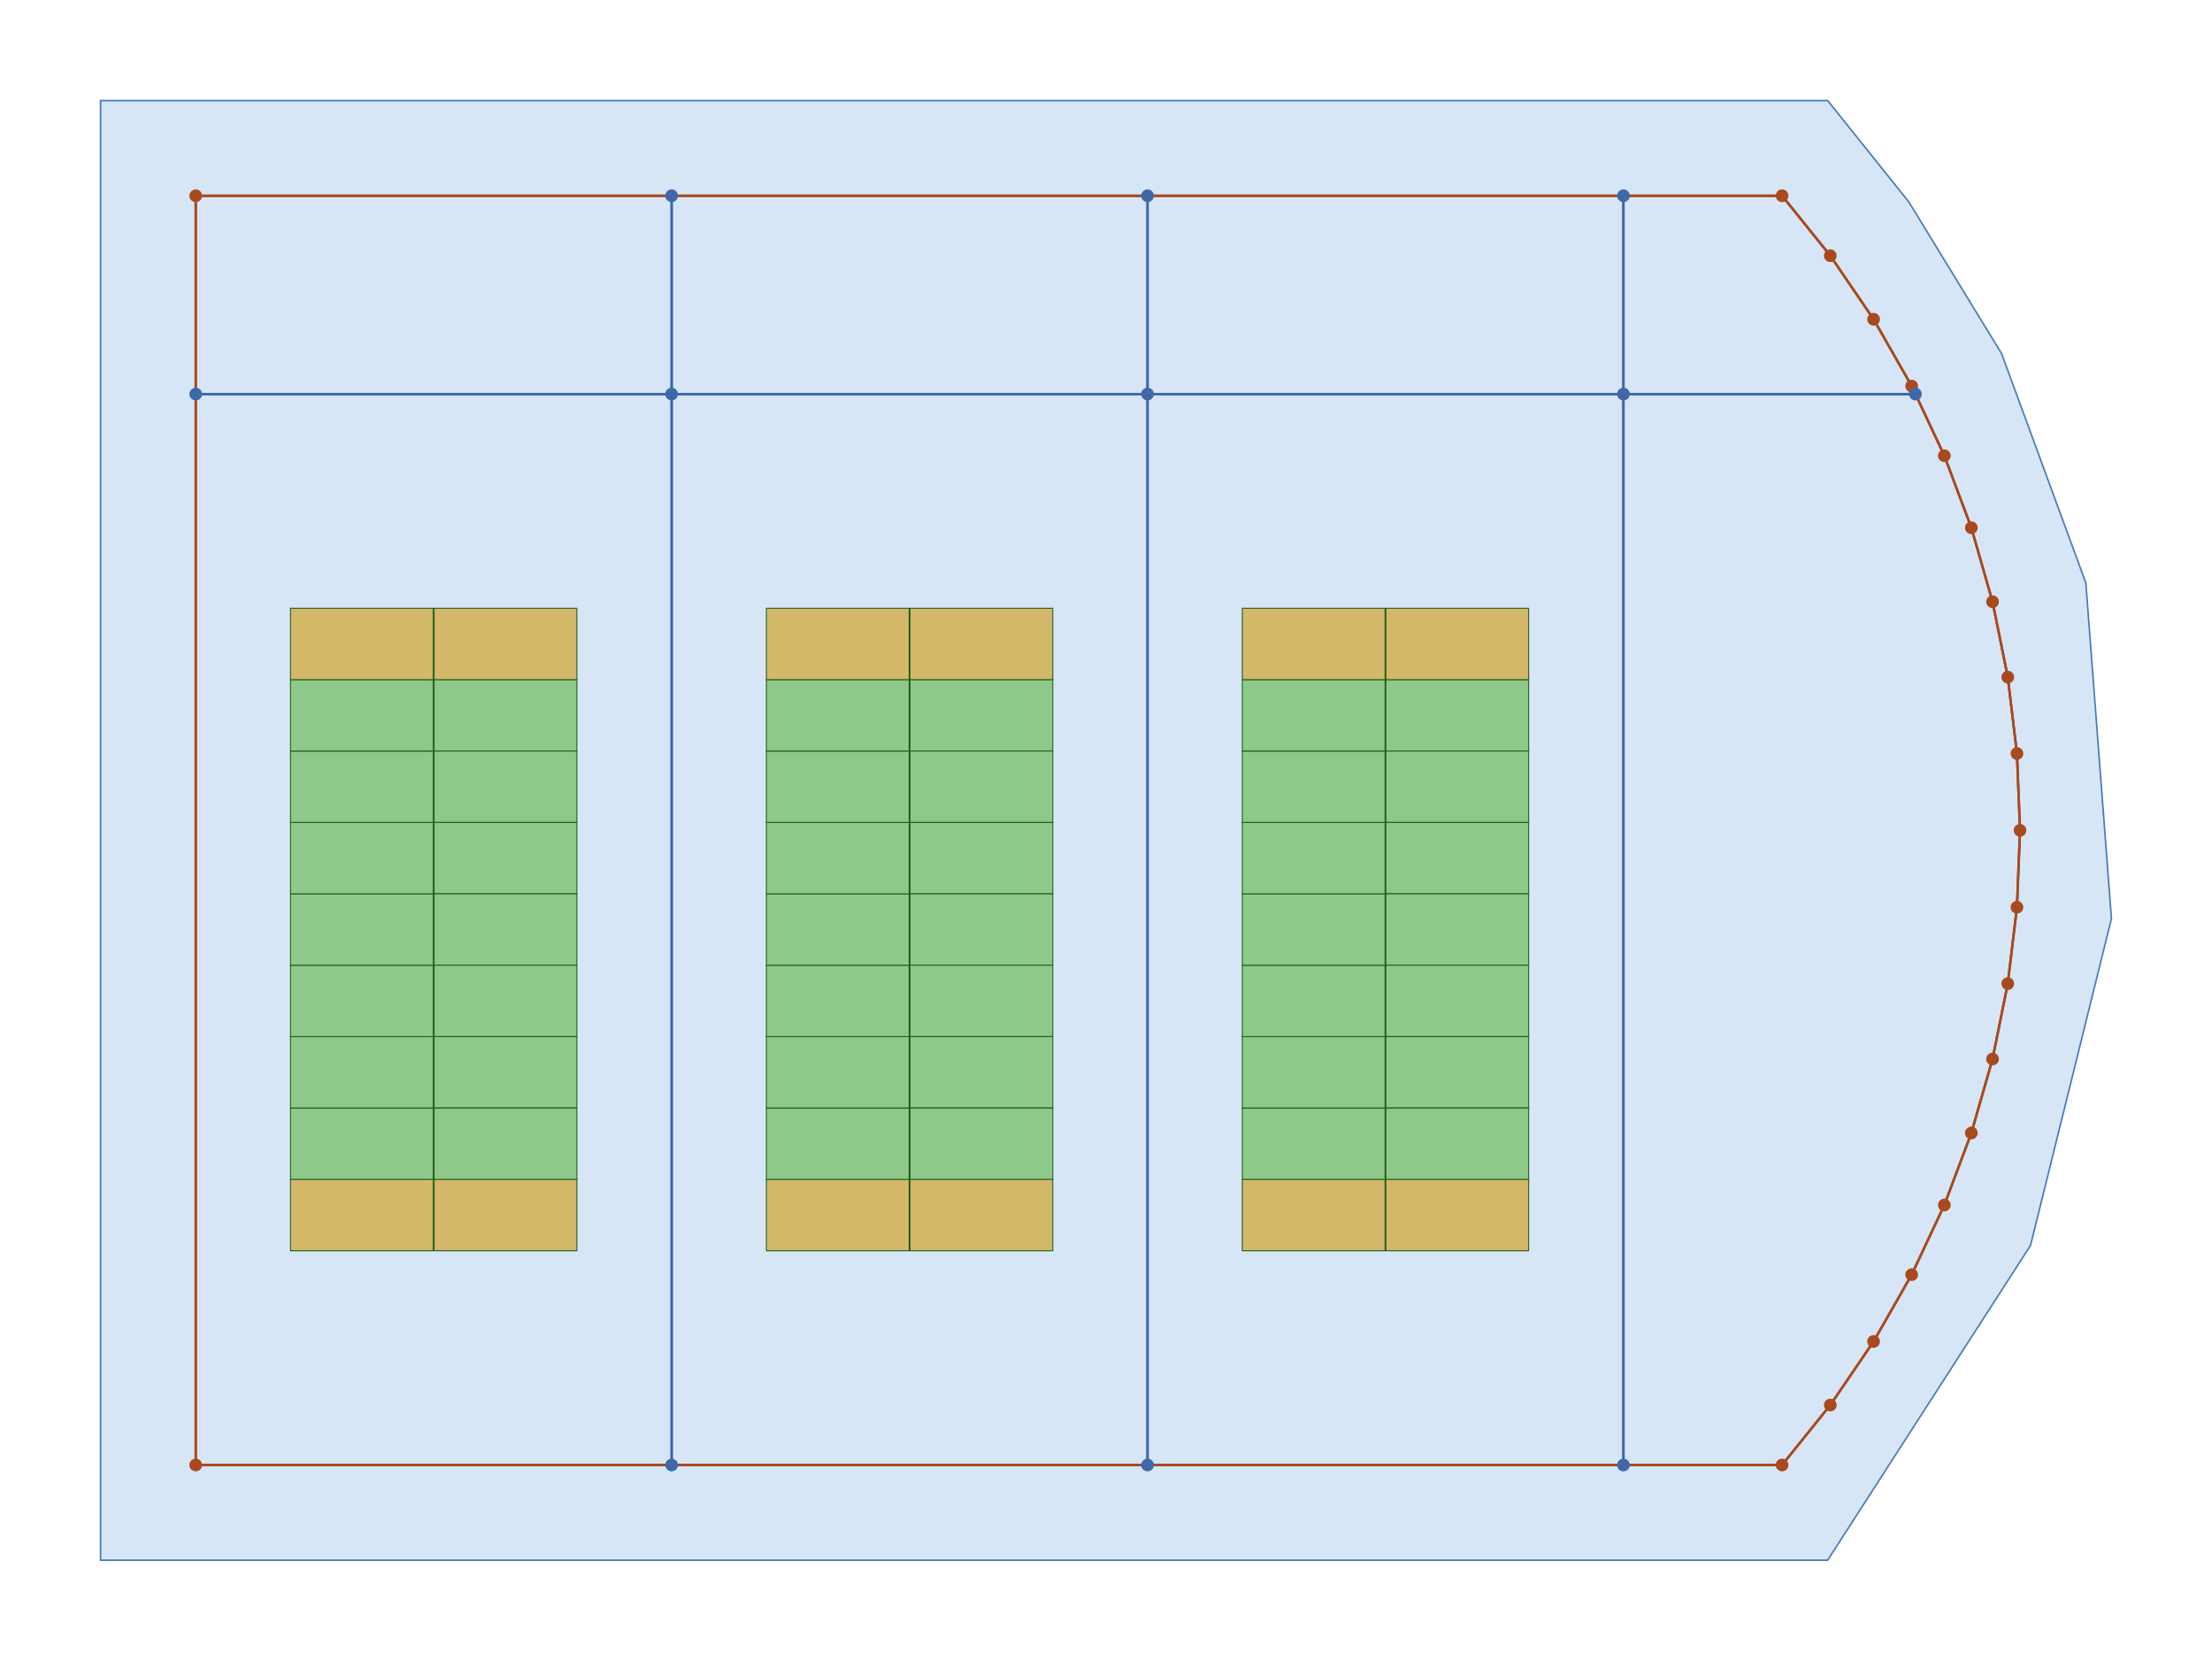
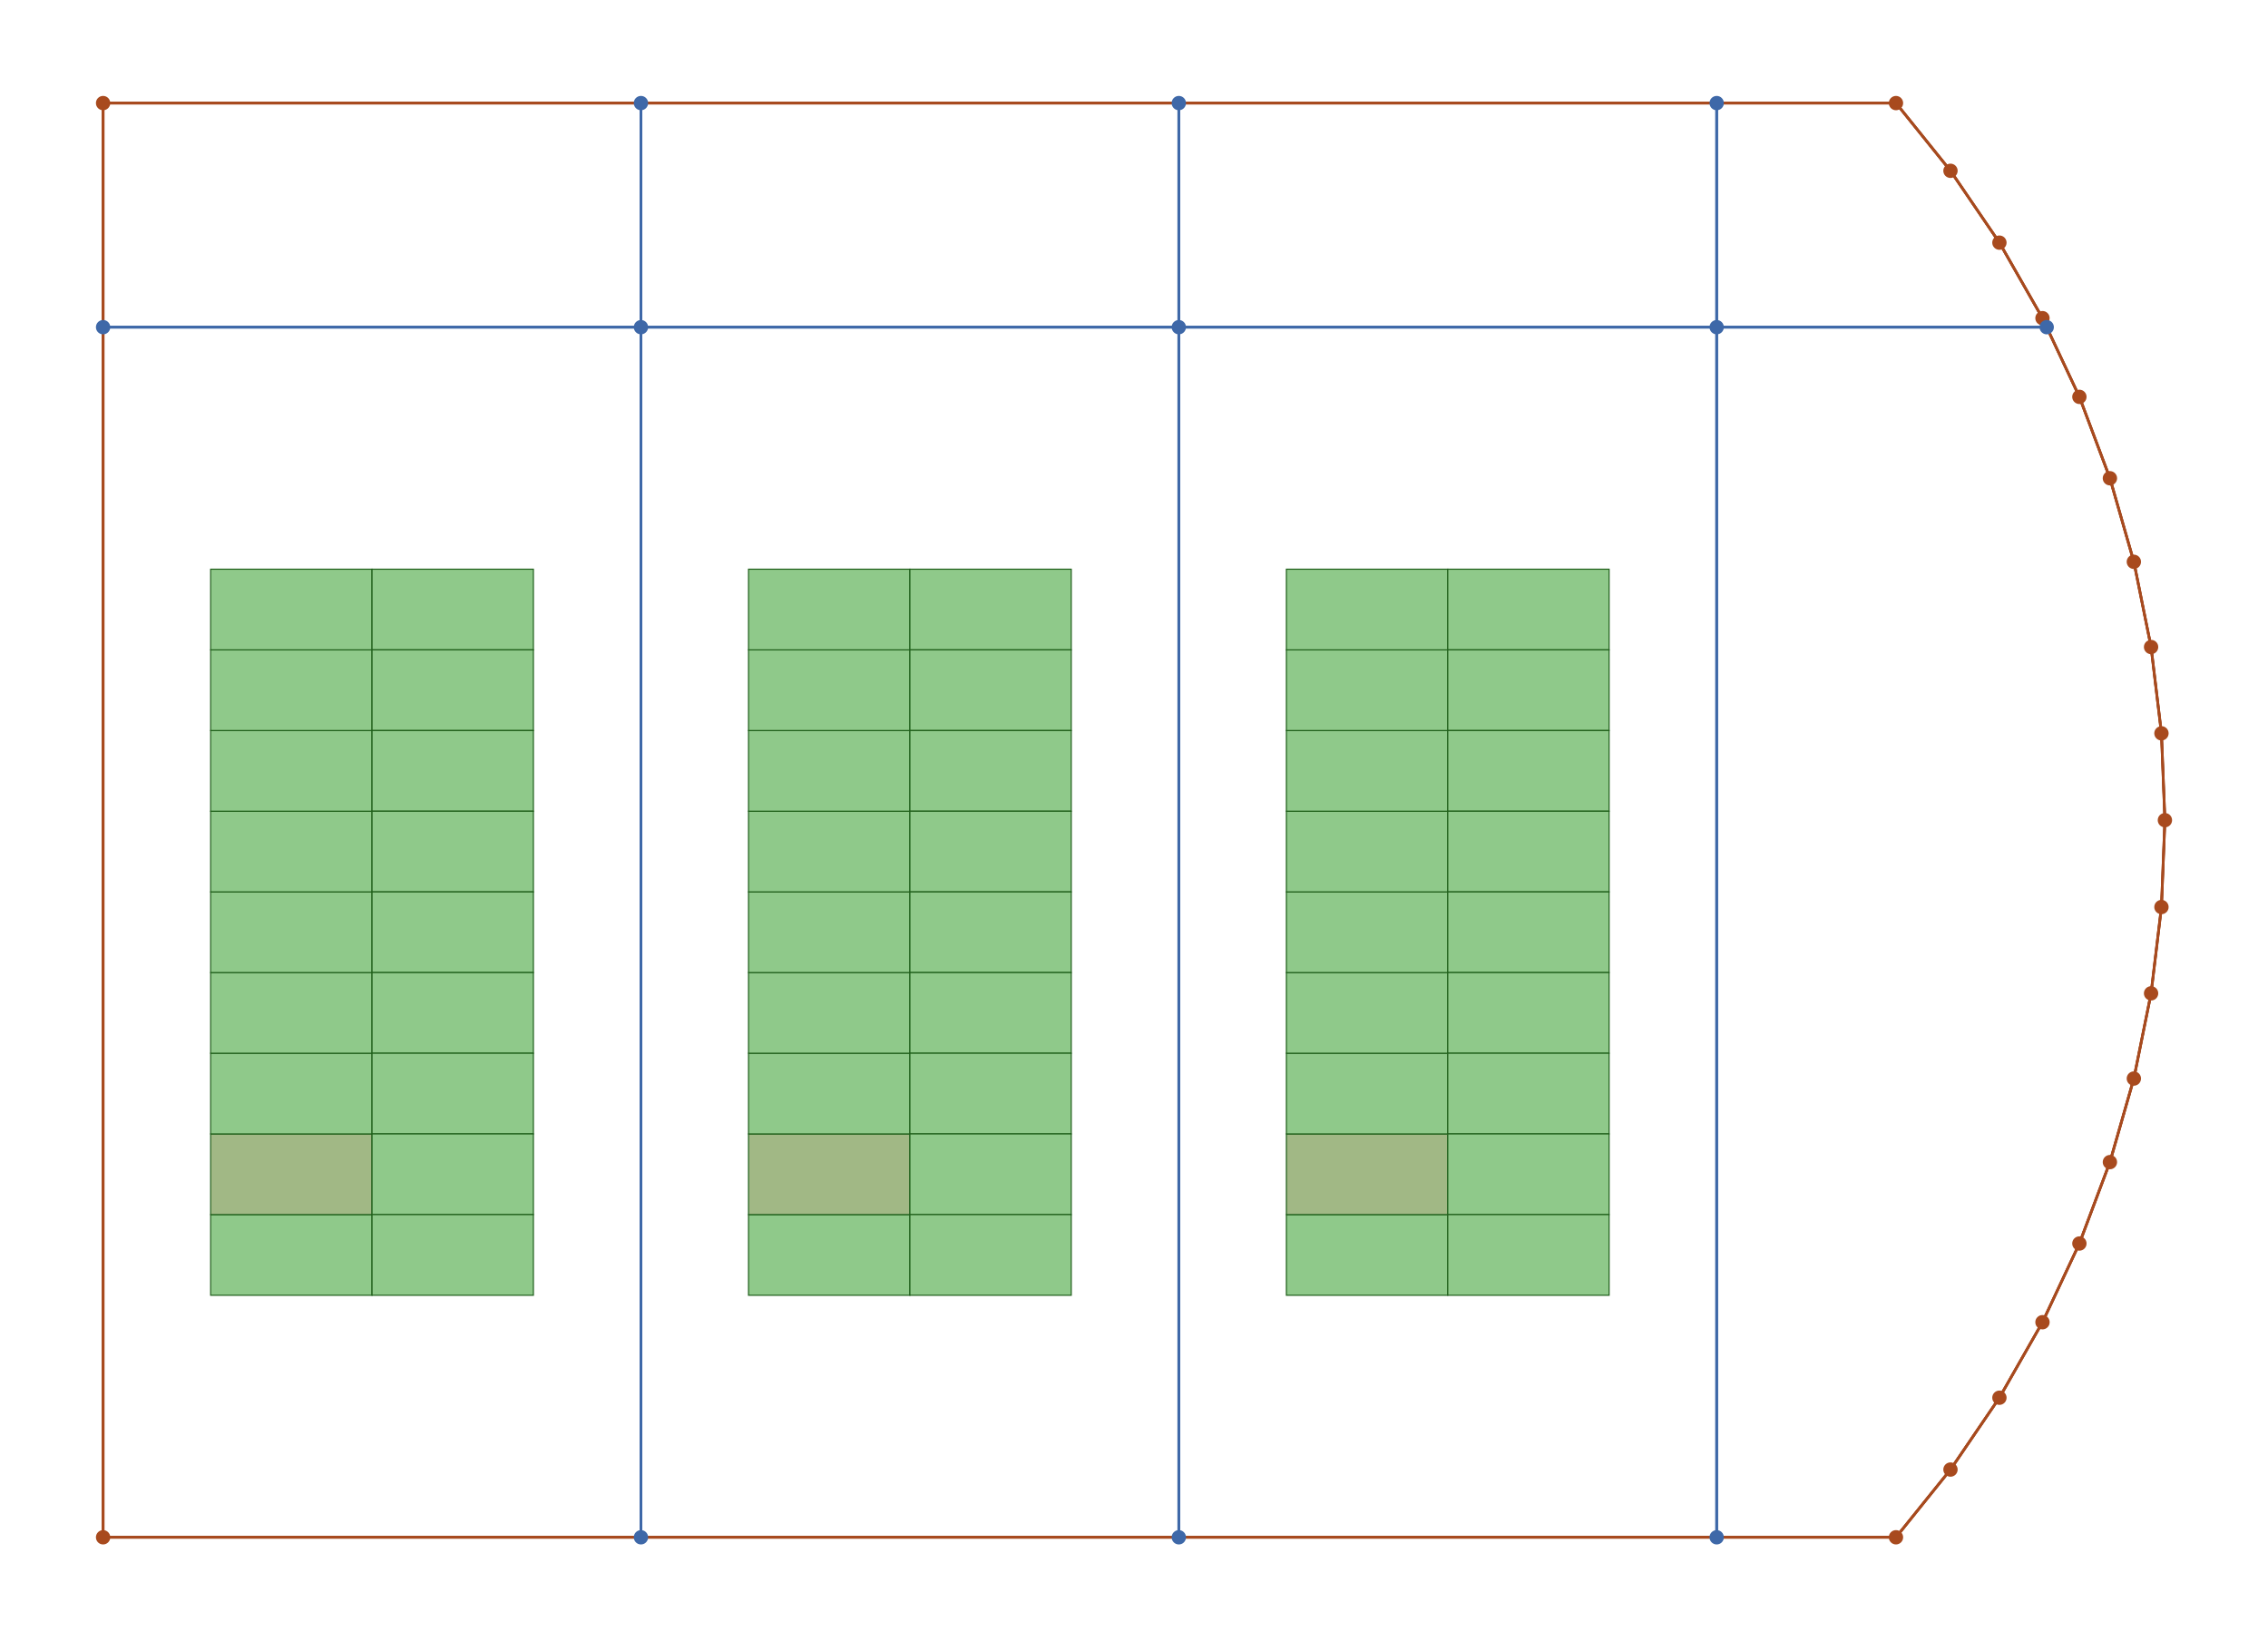
- <svg xmlns="http://www.w3.org/2000/svg" width="557.761" height="418.706" viewBox="-24.676 -24.676 278.881 209.353" preserveAspectRatio="xMidYMid meet">
+ <svg xmlns="http://www.w3.org/2000/svg" width="506" height="366" viewBox="-11.500 -11.500 253 183" preserveAspectRatio="xMidYMid meet">
  <style>polygon,line{vector-effect:non-scaling-stroke}</style>
  <g transform="translate(0,160) scale(1,-1)">
    <g id="boundary" fill="none" stroke="#222" stroke-width="0.5">
      <polygon points="0,0 200,0 206.080,7.555 211.539,15.570 216.343,23.994 220.460,32.774 223.865,41.854 226.536,51.176 228.457,60.682 229.614,70.310 230,80 229.614,89.690 228.457,99.318 226.536,108.824 223.865,118.146 220.460,127.226 216.343,136.006 211.539,144.430 206.080,152.445 200,160 0,160" />
    </g>
-     <g id="aisles" fill="#bcd5f0" fill-opacity="0.6" stroke="#4a7bb7" stroke-width="0.4">
-       <polygon points="-12,-12 -12,172 205.746,172 215.998,159.201 227.680,140.095 238.299,111.200 241.528,68.879 231.325,27.679 205.746,-12" />
-     </g>
    <g id="stalls" stroke="#1f5f1a" stroke-width="0.25">
-       <polygon points="29.950,36 29.950,45 11.950,45 11.950,36" fill="#8fc98a" />
-       <polygon points="29.950,45 29.950,54 11.950,54 11.950,45" fill="#8fc98a" />
-       <polygon points="29.950,54 29.950,63 11.950,63 11.950,54" fill="#8fc98a" />
-       <polygon points="29.950,63 29.950,72 11.950,72 11.950,63" fill="#8fc98a" />
-       <polygon points="29.950,72 29.950,81 11.950,81 11.950,72" fill="#8fc98a" />
-       <polygon points="29.950,81 29.950,90 11.950,90 11.950,81" fill="#8fc98a" />
-       <polygon points="29.950,90 29.950,99 11.950,99 11.950,90" fill="#8fc98a" />
-       <polygon points="30.050,99 30.050,90 48.050,90 48.050,99" fill="#8fc98a" />
-       <polygon points="30.050,90 30.050,81 48.050,81 48.050,90" fill="#8fc98a" />
-       <polygon points="30.050,81 30.050,72 48.050,72 48.050,81" fill="#8fc98a" />
-       <polygon points="30.050,72 30.050,63 48.050,63 48.050,72" fill="#8fc98a" />
-       <polygon points="30.050,63 30.050,54 48.050,54 48.050,63" fill="#8fc98a" />
-       <polygon points="30.050,54 30.050,45 48.050,45 48.050,54" fill="#8fc98a" />
-       <polygon points="30.050,45 30.050,36 48.050,36 48.050,45" fill="#8fc98a" />
-       <polygon points="89.950,36 89.950,45 71.950,45 71.950,36" fill="#8fc98a" />
-       <polygon points="89.950,45 89.950,54 71.950,54 71.950,45" fill="#8fc98a" />
-       <polygon points="89.950,54 89.950,63 71.950,63 71.950,54" fill="#8fc98a" />
-       <polygon points="89.950,63 89.950,72 71.950,72 71.950,63" fill="#8fc98a" />
-       <polygon points="89.950,72 89.950,81 71.950,81 71.950,72" fill="#8fc98a" />
-       <polygon points="89.950,81 89.950,90 71.950,90 71.950,81" fill="#8fc98a" />
-       <polygon points="89.950,90 89.950,99 71.950,99 71.950,90" fill="#8fc98a" />
-       <polygon points="90.050,99 90.050,90 108.050,90 108.050,99" fill="#8fc98a" />
-       <polygon points="90.050,90 90.050,81 108.050,81 108.050,90" fill="#8fc98a" />
-       <polygon points="90.050,81 90.050,72 108.050,72 108.050,81" fill="#8fc98a" />
-       <polygon points="90.050,72 90.050,63 108.050,63 108.050,72" fill="#8fc98a" />
-       <polygon points="90.050,63 90.050,54 108.050,54 108.050,63" fill="#8fc98a" />
-       <polygon points="90.050,54 90.050,45 108.050,45 108.050,54" fill="#8fc98a" />
-       <polygon points="90.050,45 90.050,36 108.050,36 108.050,45" fill="#8fc98a" />
-       <polygon points="149.950,36 149.950,45 131.950,45 131.950,36" fill="#8fc98a" />
-       <polygon points="149.950,45 149.950,54 131.950,54 131.950,45" fill="#8fc98a" />
-       <polygon points="149.950,54 149.950,63 131.950,63 131.950,54" fill="#8fc98a" />
-       <polygon points="149.950,63 149.950,72 131.950,72 131.950,63" fill="#8fc98a" />
-       <polygon points="149.950,72 149.950,81 131.950,81 131.950,72" fill="#8fc98a" />
-       <polygon points="149.950,81 149.950,90 131.950,90 131.950,81" fill="#8fc98a" />
-       <polygon points="149.950,90 149.950,99 131.950,99 131.950,90" fill="#8fc98a" />
-       <polygon points="150.050,99 150.050,90 168.050,90 168.050,99" fill="#8fc98a" />
-       <polygon points="150.050,90 150.050,81 168.050,81 168.050,90" fill="#8fc98a" />
-       <polygon points="150.050,81 150.050,72 168.050,72 168.050,81" fill="#8fc98a" />
-       <polygon points="150.050,72 150.050,63 168.050,63 168.050,72" fill="#8fc98a" />
-       <polygon points="150.050,63 150.050,54 168.050,54 168.050,63" fill="#8fc98a" />
-       <polygon points="150.050,54 150.050,45 168.050,45 168.050,54" fill="#8fc98a" />
-       <polygon points="150.050,45 150.050,36 168.050,36 168.050,45" fill="#8fc98a" />
-       <polygon points="29.950,99 29.950,108 11.950,108 11.950,99" fill="#d4b86a" />
-       <polygon points="30.050,36 30.050,27 48.050,27 48.050,36" fill="#d4b86a" />
-       <polygon points="89.950,99 89.950,108 71.950,108 71.950,99" fill="#d4b86a" />
-       <polygon points="90.050,36 90.050,27 108.050,27 108.050,36" fill="#d4b86a" />
-       <polygon points="149.950,99 149.950,108 131.950,108 131.950,99" fill="#d4b86a" />
-       <polygon points="150.050,36 150.050,27 168.050,27 168.050,36" fill="#d4b86a" />
-       <polygon points="29.950,27 29.950,36 11.950,36 11.950,27" fill="#d4b86a" />
-       <polygon points="30.050,108 30.050,99 48.050,99 48.050,108" fill="#d4b86a" />
-       <polygon points="89.950,27 89.950,36 71.950,36 71.950,27" fill="#d4b86a" />
-       <polygon points="90.050,108 90.050,99 108.050,99 108.050,108" fill="#d4b86a" />
-       <polygon points="149.950,27 149.950,36 131.950,36 131.950,27" fill="#d4b86a" />
-       <polygon points="150.050,108 150.050,99 168.050,99 168.050,108" fill="#d4b86a" />
+       <polygon points="30,27 30,36 12,36 12,27" fill="#8fc98a" />
+       <polygon points="30,36 30,45 12,45 12,36" fill="#a1b885" />
+       <polygon points="30,45 30,54 12,54 12,45" fill="#8fc98a" />
+       <polygon points="30,54 30,63 12,63 12,54" fill="#8fc98a" />
+       <polygon points="30,63 30,72 12,72 12,63" fill="#8fc98a" />
+       <polygon points="30,72 30,81 12,81 12,72" fill="#8fc98a" />
+       <polygon points="30,81 30,90 12,90 12,81" fill="#8fc98a" />
+       <polygon points="30,90 30,99 12,99 12,90" fill="#8fc98a" />
+       <polygon points="30,99 30,108 12,108 12,99" fill="#8fc98a" />
+       <polygon points="30,108 30,99 48,99 48,108" fill="#8fc98a" />
+       <polygon points="30,99 30,90 48,90 48,99" fill="#8fc98a" />
+       <polygon points="30,90 30,81 48,81 48,90" fill="#8fc98a" />
+       <polygon points="30,81 30,72 48,72 48,81" fill="#8fc98a" />
+       <polygon points="30,72 30,63 48,63 48,72" fill="#8fc98a" />
+       <polygon points="30,63 30,54 48,54 48,63" fill="#8fc98a" />
+       <polygon points="30,54 30,45 48,45 48,54" fill="#8fc98a" />
+       <polygon points="30,45 30,36 48,36 48,45" fill="#8fc98a" />
+       <polygon points="30,36 30,27 48,27 48,36" fill="#8fc98a" />
+       <polygon points="90,27 90,36 72,36 72,27" fill="#8fc98a" />
+       <polygon points="90,36 90,45 72,45 72,36" fill="#a1b885" />
+       <polygon points="90,45 90,54 72,54 72,45" fill="#8fc98a" />
+       <polygon points="90,54 90,63 72,63 72,54" fill="#8fc98a" />
+       <polygon points="90,63 90,72 72,72 72,63" fill="#8fc98a" />
+       <polygon points="90,72 90,81 72,81 72,72" fill="#8fc98a" />
+       <polygon points="90,81 90,90 72,90 72,81" fill="#8fc98a" />
+       <polygon points="90,90 90,99 72,99 72,90" fill="#8fc98a" />
+       <polygon points="90,99 90,108 72,108 72,99" fill="#8fc98a" />
+       <polygon points="90,108 90,99 108,99 108,108" fill="#8fc98a" />
+       <polygon points="90,99 90,90 108,90 108,99" fill="#8fc98a" />
+       <polygon points="90,90 90,81 108,81 108,90" fill="#8fc98a" />
+       <polygon points="90,81 90,72 108,72 108,81" fill="#8fc98a" />
+       <polygon points="90,72 90,63 108,63 108,72" fill="#8fc98a" />
+       <polygon points="90,63 90,54 108,54 108,63" fill="#8fc98a" />
+       <polygon points="90,54 90,45 108,45 108,54" fill="#8fc98a" />
+       <polygon points="90,45 90,36 108,36 108,45" fill="#8fc98a" />
+       <polygon points="90,36 90,27 108,27 108,36" fill="#8fc98a" />
+       <polygon points="150,27 150,36 132,36 132,27" fill="#8fc98a" />
+       <polygon points="150,36 150,45 132,45 132,36" fill="#a1b885" />
+       <polygon points="150,45 150,54 132,54 132,45" fill="#8fc98a" />
+       <polygon points="150,54 150,63 132,63 132,54" fill="#8fc98a" />
+       <polygon points="150,63 150,72 132,72 132,63" fill="#8fc98a" />
+       <polygon points="150,72 150,81 132,81 132,72" fill="#8fc98a" />
+       <polygon points="150,81 150,90 132,90 132,81" fill="#8fc98a" />
+       <polygon points="150,90 150,99 132,99 132,90" fill="#8fc98a" />
+       <polygon points="150,99 150,108 132,108 132,99" fill="#8fc98a" />
+       <polygon points="150,108 150,99 168,99 168,108" fill="#8fc98a" />
+       <polygon points="150,99 150,90 168,90 168,99" fill="#8fc98a" />
+       <polygon points="150,90 150,81 168,81 168,90" fill="#8fc98a" />
+       <polygon points="150,81 150,72 168,72 168,81" fill="#8fc98a" />
+       <polygon points="150,72 150,63 168,63 168,72" fill="#8fc98a" />
+       <polygon points="150,63 150,54 168,54 168,63" fill="#8fc98a" />
+       <polygon points="150,54 150,45 168,45 168,54" fill="#8fc98a" />
+       <polygon points="150,45 150,36 168,36 168,45" fill="#8fc98a" />
+       <polygon points="150,36 150,27 168,27 168,36" fill="#8fc98a" />
    </g>
    <g id="graph">
      <line x1="0" y1="0" x2="60" y2="0" stroke="#a84a1e" stroke-width="0.6" />
      <line x1="60" y1="0" x2="0" y2="0" stroke="#a84a1e" stroke-width="0.6" />
      <line x1="60" y1="0" x2="120" y2="0" stroke="#a84a1e" stroke-width="0.6" />
      <line x1="120" y1="0" x2="60" y2="0" stroke="#a84a1e" stroke-width="0.6" />
      <line x1="120" y1="0" x2="180" y2="0" stroke="#a84a1e" stroke-width="0.6" />
      <line x1="180" y1="0" x2="120" y2="0" stroke="#a84a1e" stroke-width="0.6" />
      <line x1="180" y1="0" x2="200" y2="0" stroke="#a84a1e" stroke-width="0.6" />
      <line x1="200" y1="0" x2="180" y2="0" stroke="#a84a1e" stroke-width="0.6" />
      <line x1="200" y1="0" x2="206.080" y2="7.555" stroke="#a84a1e" stroke-width="0.6" />
      <line x1="206.080" y1="7.555" x2="200" y2="0" stroke="#a84a1e" stroke-width="0.6" />
      <line x1="206.080" y1="7.555" x2="211.539" y2="15.570" stroke="#a84a1e" stroke-width="0.6" />
      <line x1="211.539" y1="15.570" x2="206.080" y2="7.555" stroke="#a84a1e" stroke-width="0.6" />
      <line x1="211.539" y1="15.570" x2="216.343" y2="23.994" stroke="#a84a1e" stroke-width="0.6" />
      <line x1="216.343" y1="23.994" x2="211.539" y2="15.570" stroke="#a84a1e" stroke-width="0.6" />
      <line x1="216.343" y1="23.994" x2="220.460" y2="32.774" stroke="#a84a1e" stroke-width="0.6" />
      <line x1="220.460" y1="32.774" x2="216.343" y2="23.994" stroke="#a84a1e" stroke-width="0.6" />
      <line x1="220.460" y1="32.774" x2="223.865" y2="41.854" stroke="#a84a1e" stroke-width="0.6" />
      <line x1="223.865" y1="41.854" x2="220.460" y2="32.774" stroke="#a84a1e" stroke-width="0.6" />
      <line x1="223.865" y1="41.854" x2="226.536" y2="51.176" stroke="#a84a1e" stroke-width="0.6" />
      <line x1="226.536" y1="51.176" x2="223.865" y2="41.854" stroke="#a84a1e" stroke-width="0.6" />
      <line x1="226.536" y1="51.176" x2="228.457" y2="60.682" stroke="#a84a1e" stroke-width="0.6" />
      <line x1="228.457" y1="60.682" x2="226.536" y2="51.176" stroke="#a84a1e" stroke-width="0.6" />
      <line x1="228.457" y1="60.682" x2="229.614" y2="70.310" stroke="#a84a1e" stroke-width="0.6" />
      <line x1="229.614" y1="70.310" x2="228.457" y2="60.682" stroke="#a84a1e" stroke-width="0.6" />
      <line x1="229.614" y1="70.310" x2="230" y2="80" stroke="#a84a1e" stroke-width="0.6" />
      <line x1="230" y1="80" x2="229.614" y2="70.310" stroke="#a84a1e" stroke-width="0.6" />
      <line x1="230" y1="80" x2="229.614" y2="89.690" stroke="#a84a1e" stroke-width="0.6" />
      <line x1="229.614" y1="89.690" x2="230" y2="80" stroke="#a84a1e" stroke-width="0.6" />
      <line x1="229.614" y1="89.690" x2="228.457" y2="99.318" stroke="#a84a1e" stroke-width="0.6" />
      <line x1="228.457" y1="99.318" x2="229.614" y2="89.690" stroke="#a84a1e" stroke-width="0.6" />
      <line x1="228.457" y1="99.318" x2="226.536" y2="108.824" stroke="#a84a1e" stroke-width="0.6" />
      <line x1="226.536" y1="108.824" x2="228.457" y2="99.318" stroke="#a84a1e" stroke-width="0.6" />
      <line x1="226.536" y1="108.824" x2="223.865" y2="118.146" stroke="#a84a1e" stroke-width="0.6" />
      <line x1="223.865" y1="118.146" x2="226.536" y2="108.824" stroke="#a84a1e" stroke-width="0.6" />
      <line x1="223.865" y1="118.146" x2="220.460" y2="127.226" stroke="#a84a1e" stroke-width="0.6" />
      <line x1="220.460" y1="127.226" x2="223.865" y2="118.146" stroke="#a84a1e" stroke-width="0.6" />
      <line x1="220.460" y1="127.226" x2="216.815" y2="135" stroke="#a84a1e" stroke-width="0.6" />
      <line x1="216.815" y1="135" x2="220.460" y2="127.226" stroke="#a84a1e" stroke-width="0.6" />
      <line x1="216.815" y1="135" x2="216.343" y2="136.006" stroke="#a84a1e" stroke-width="0.6" />
      <line x1="216.343" y1="136.006" x2="216.815" y2="135" stroke="#a84a1e" stroke-width="0.6" />
      <line x1="216.343" y1="136.006" x2="211.539" y2="144.430" stroke="#a84a1e" stroke-width="0.6" />
      <line x1="211.539" y1="144.430" x2="216.343" y2="136.006" stroke="#a84a1e" stroke-width="0.6" />
      <line x1="211.539" y1="144.430" x2="206.080" y2="152.445" stroke="#a84a1e" stroke-width="0.6" />
      <line x1="206.080" y1="152.445" x2="211.539" y2="144.430" stroke="#a84a1e" stroke-width="0.6" />
      <line x1="206.080" y1="152.445" x2="200" y2="160" stroke="#a84a1e" stroke-width="0.6" />
      <line x1="200" y1="160" x2="206.080" y2="152.445" stroke="#a84a1e" stroke-width="0.6" />
      <line x1="200" y1="160" x2="180" y2="160" stroke="#a84a1e" stroke-width="0.6" />
      <line x1="180" y1="160" x2="200" y2="160" stroke="#a84a1e" stroke-width="0.6" />
      <line x1="180" y1="160" x2="120" y2="160" stroke="#a84a1e" stroke-width="0.6" />
      <line x1="120" y1="160" x2="180" y2="160" stroke="#a84a1e" stroke-width="0.6" />
      <line x1="120" y1="160" x2="60" y2="160" stroke="#a84a1e" stroke-width="0.6" />
      <line x1="60" y1="160" x2="120" y2="160" stroke="#a84a1e" stroke-width="0.6" />
      <line x1="60" y1="160" x2="0" y2="160" stroke="#a84a1e" stroke-width="0.6" />
      <line x1="0" y1="160" x2="60" y2="160" stroke="#a84a1e" stroke-width="0.6" />
      <line x1="0" y1="160" x2="0" y2="135" stroke="#a84a1e" stroke-width="0.6" />
      <line x1="0" y1="135" x2="0" y2="160" stroke="#a84a1e" stroke-width="0.6" />
      <line x1="0" y1="135" x2="0" y2="0" stroke="#a84a1e" stroke-width="0.6" />
      <line x1="0" y1="0" x2="0" y2="135" stroke="#a84a1e" stroke-width="0.6" />
      <line x1="180" y1="0" x2="180" y2="135" stroke="#3e68a8" stroke-width="0.6" />
      <line x1="180" y1="135" x2="180" y2="0" stroke="#3e68a8" stroke-width="0.6" />
      <line x1="180" y1="135" x2="180" y2="160" stroke="#3e68a8" stroke-width="0.6" />
      <line x1="180" y1="160" x2="180" y2="135" stroke="#3e68a8" stroke-width="0.6" />
      <line x1="120" y1="0" x2="120" y2="135" stroke="#3e68a8" stroke-width="0.6" />
      <line x1="120" y1="135" x2="120" y2="0" stroke="#3e68a8" stroke-width="0.6" />
      <line x1="120" y1="135" x2="120" y2="160" stroke="#3e68a8" stroke-width="0.6" />
      <line x1="120" y1="160" x2="120" y2="135" stroke="#3e68a8" stroke-width="0.6" />
      <line x1="60" y1="0" x2="60" y2="135" stroke="#3e68a8" stroke-width="0.6" />
      <line x1="60" y1="135" x2="60" y2="0" stroke="#3e68a8" stroke-width="0.6" />
      <line x1="60" y1="135" x2="60" y2="160" stroke="#3e68a8" stroke-width="0.6" />
      <line x1="60" y1="160" x2="60" y2="135" stroke="#3e68a8" stroke-width="0.6" />
      <line x1="216.815" y1="135" x2="180" y2="135" stroke="#3e68a8" stroke-width="0.6" />
      <line x1="180" y1="135" x2="216.815" y2="135" stroke="#3e68a8" stroke-width="0.6" />
      <line x1="180" y1="135" x2="120" y2="135" stroke="#3e68a8" stroke-width="0.6" />
      <line x1="120" y1="135" x2="180" y2="135" stroke="#3e68a8" stroke-width="0.6" />
      <line x1="120" y1="135" x2="60" y2="135" stroke="#3e68a8" stroke-width="0.6" />
      <line x1="60" y1="135" x2="120" y2="135" stroke="#3e68a8" stroke-width="0.6" />
      <line x1="60" y1="135" x2="0" y2="135" stroke="#3e68a8" stroke-width="0.6" />
      <line x1="0" y1="135" x2="60" y2="135" stroke="#3e68a8" stroke-width="0.6" />
      <circle cx="0" cy="0" r="0.8" fill="#a84a1e" />
      <circle cx="200" cy="0" r="0.8" fill="#a84a1e" />
      <circle cx="206.080" cy="7.555" r="0.8" fill="#a84a1e" />
      <circle cx="211.539" cy="15.570" r="0.8" fill="#a84a1e" />
      <circle cx="216.343" cy="23.994" r="0.8" fill="#a84a1e" />
      <circle cx="220.460" cy="32.774" r="0.8" fill="#a84a1e" />
      <circle cx="223.865" cy="41.854" r="0.8" fill="#a84a1e" />
      <circle cx="226.536" cy="51.176" r="0.8" fill="#a84a1e" />
      <circle cx="228.457" cy="60.682" r="0.8" fill="#a84a1e" />
      <circle cx="229.614" cy="70.310" r="0.8" fill="#a84a1e" />
      <circle cx="230" cy="80" r="0.8" fill="#a84a1e" />
      <circle cx="229.614" cy="89.690" r="0.8" fill="#a84a1e" />
      <circle cx="228.457" cy="99.318" r="0.8" fill="#a84a1e" />
      <circle cx="226.536" cy="108.824" r="0.8" fill="#a84a1e" />
      <circle cx="223.865" cy="118.146" r="0.8" fill="#a84a1e" />
      <circle cx="220.460" cy="127.226" r="0.8" fill="#a84a1e" />
      <circle cx="216.343" cy="136.006" r="0.8" fill="#a84a1e" />
      <circle cx="211.539" cy="144.430" r="0.8" fill="#a84a1e" />
      <circle cx="206.080" cy="152.445" r="0.8" fill="#a84a1e" />
      <circle cx="200" cy="160" r="0.8" fill="#a84a1e" />
      <circle cx="0" cy="160" r="0.8" fill="#a84a1e" />
      <circle cx="180" cy="0" r="0.8" fill="#3e68a8" />
      <circle cx="180" cy="160" r="0.8" fill="#3e68a8" />
      <circle cx="120" cy="0" r="0.8" fill="#3e68a8" />
      <circle cx="120" cy="160" r="0.8" fill="#3e68a8" />
      <circle cx="60" cy="0" r="0.8" fill="#3e68a8" />
      <circle cx="60" cy="160" r="0.8" fill="#3e68a8" />
      <circle cx="216.815" cy="135" r="0.8" fill="#3e68a8" />
      <circle cx="0" cy="135" r="0.8" fill="#3e68a8" />
      <circle cx="180" cy="135" r="0.8" fill="#3e68a8" />
      <circle cx="120" cy="135" r="0.8" fill="#3e68a8" />
      <circle cx="60" cy="135" r="0.8" fill="#3e68a8" />
    </g>
  </g>
</svg>
